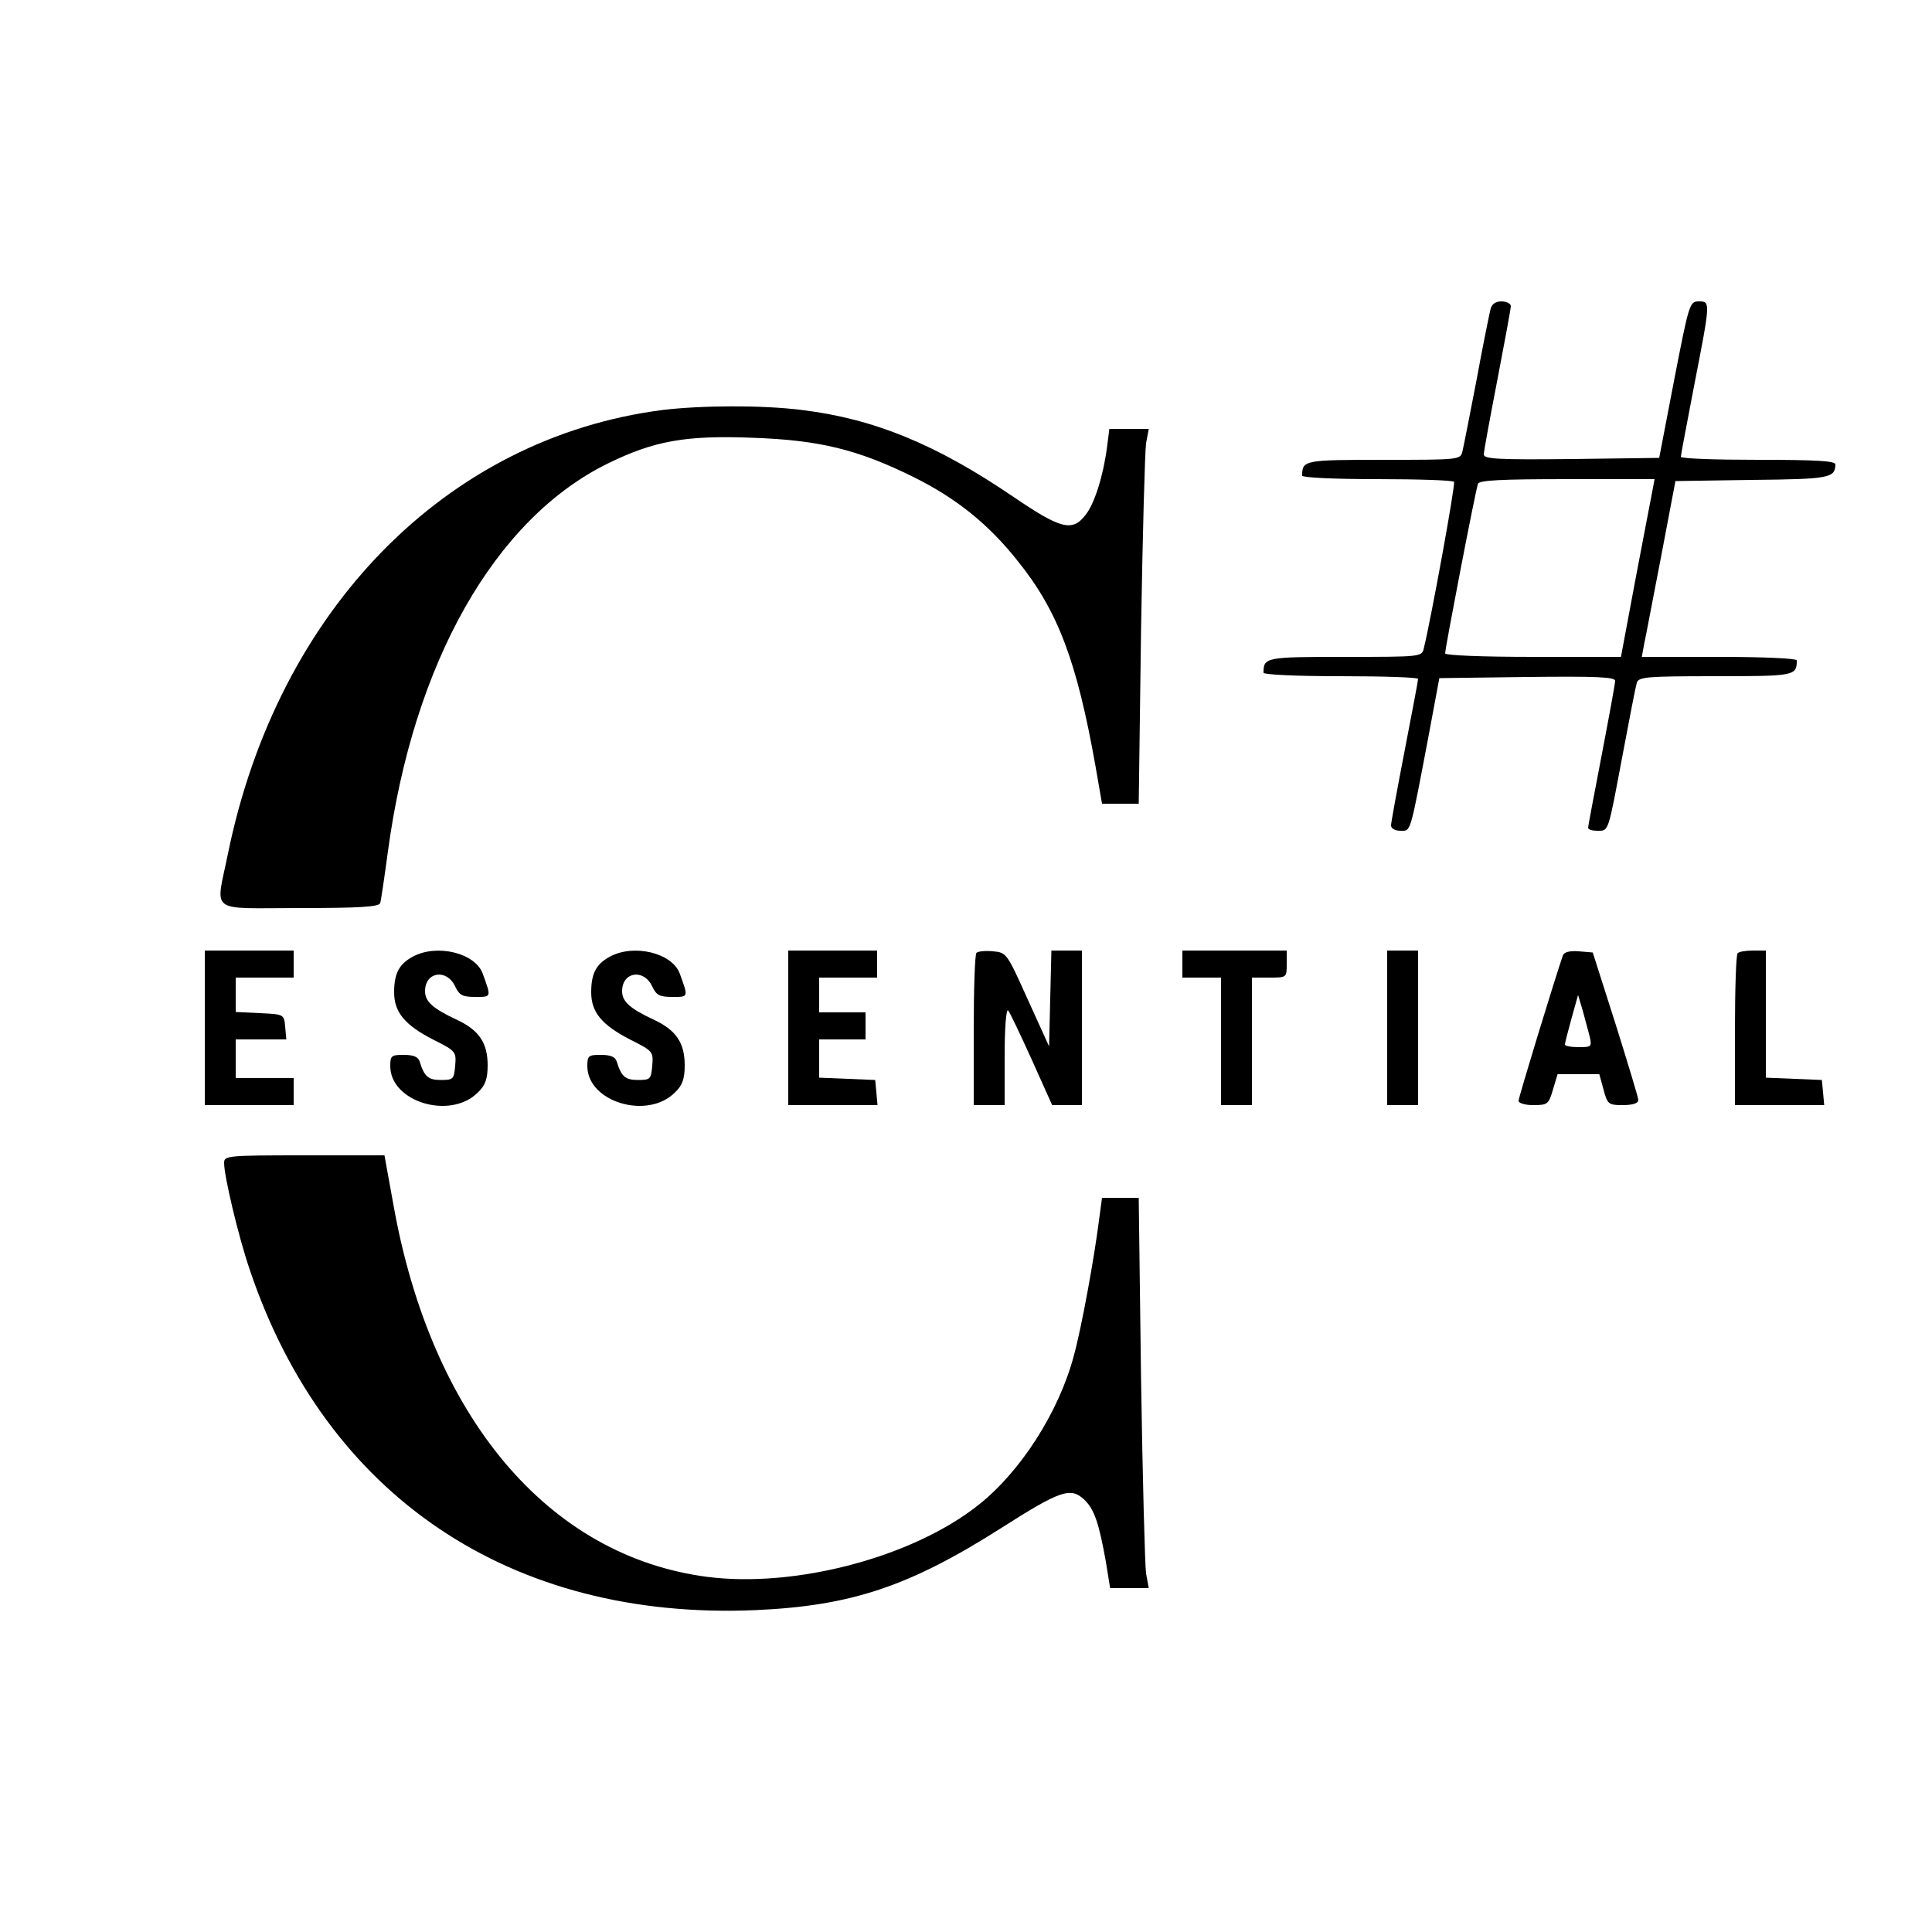
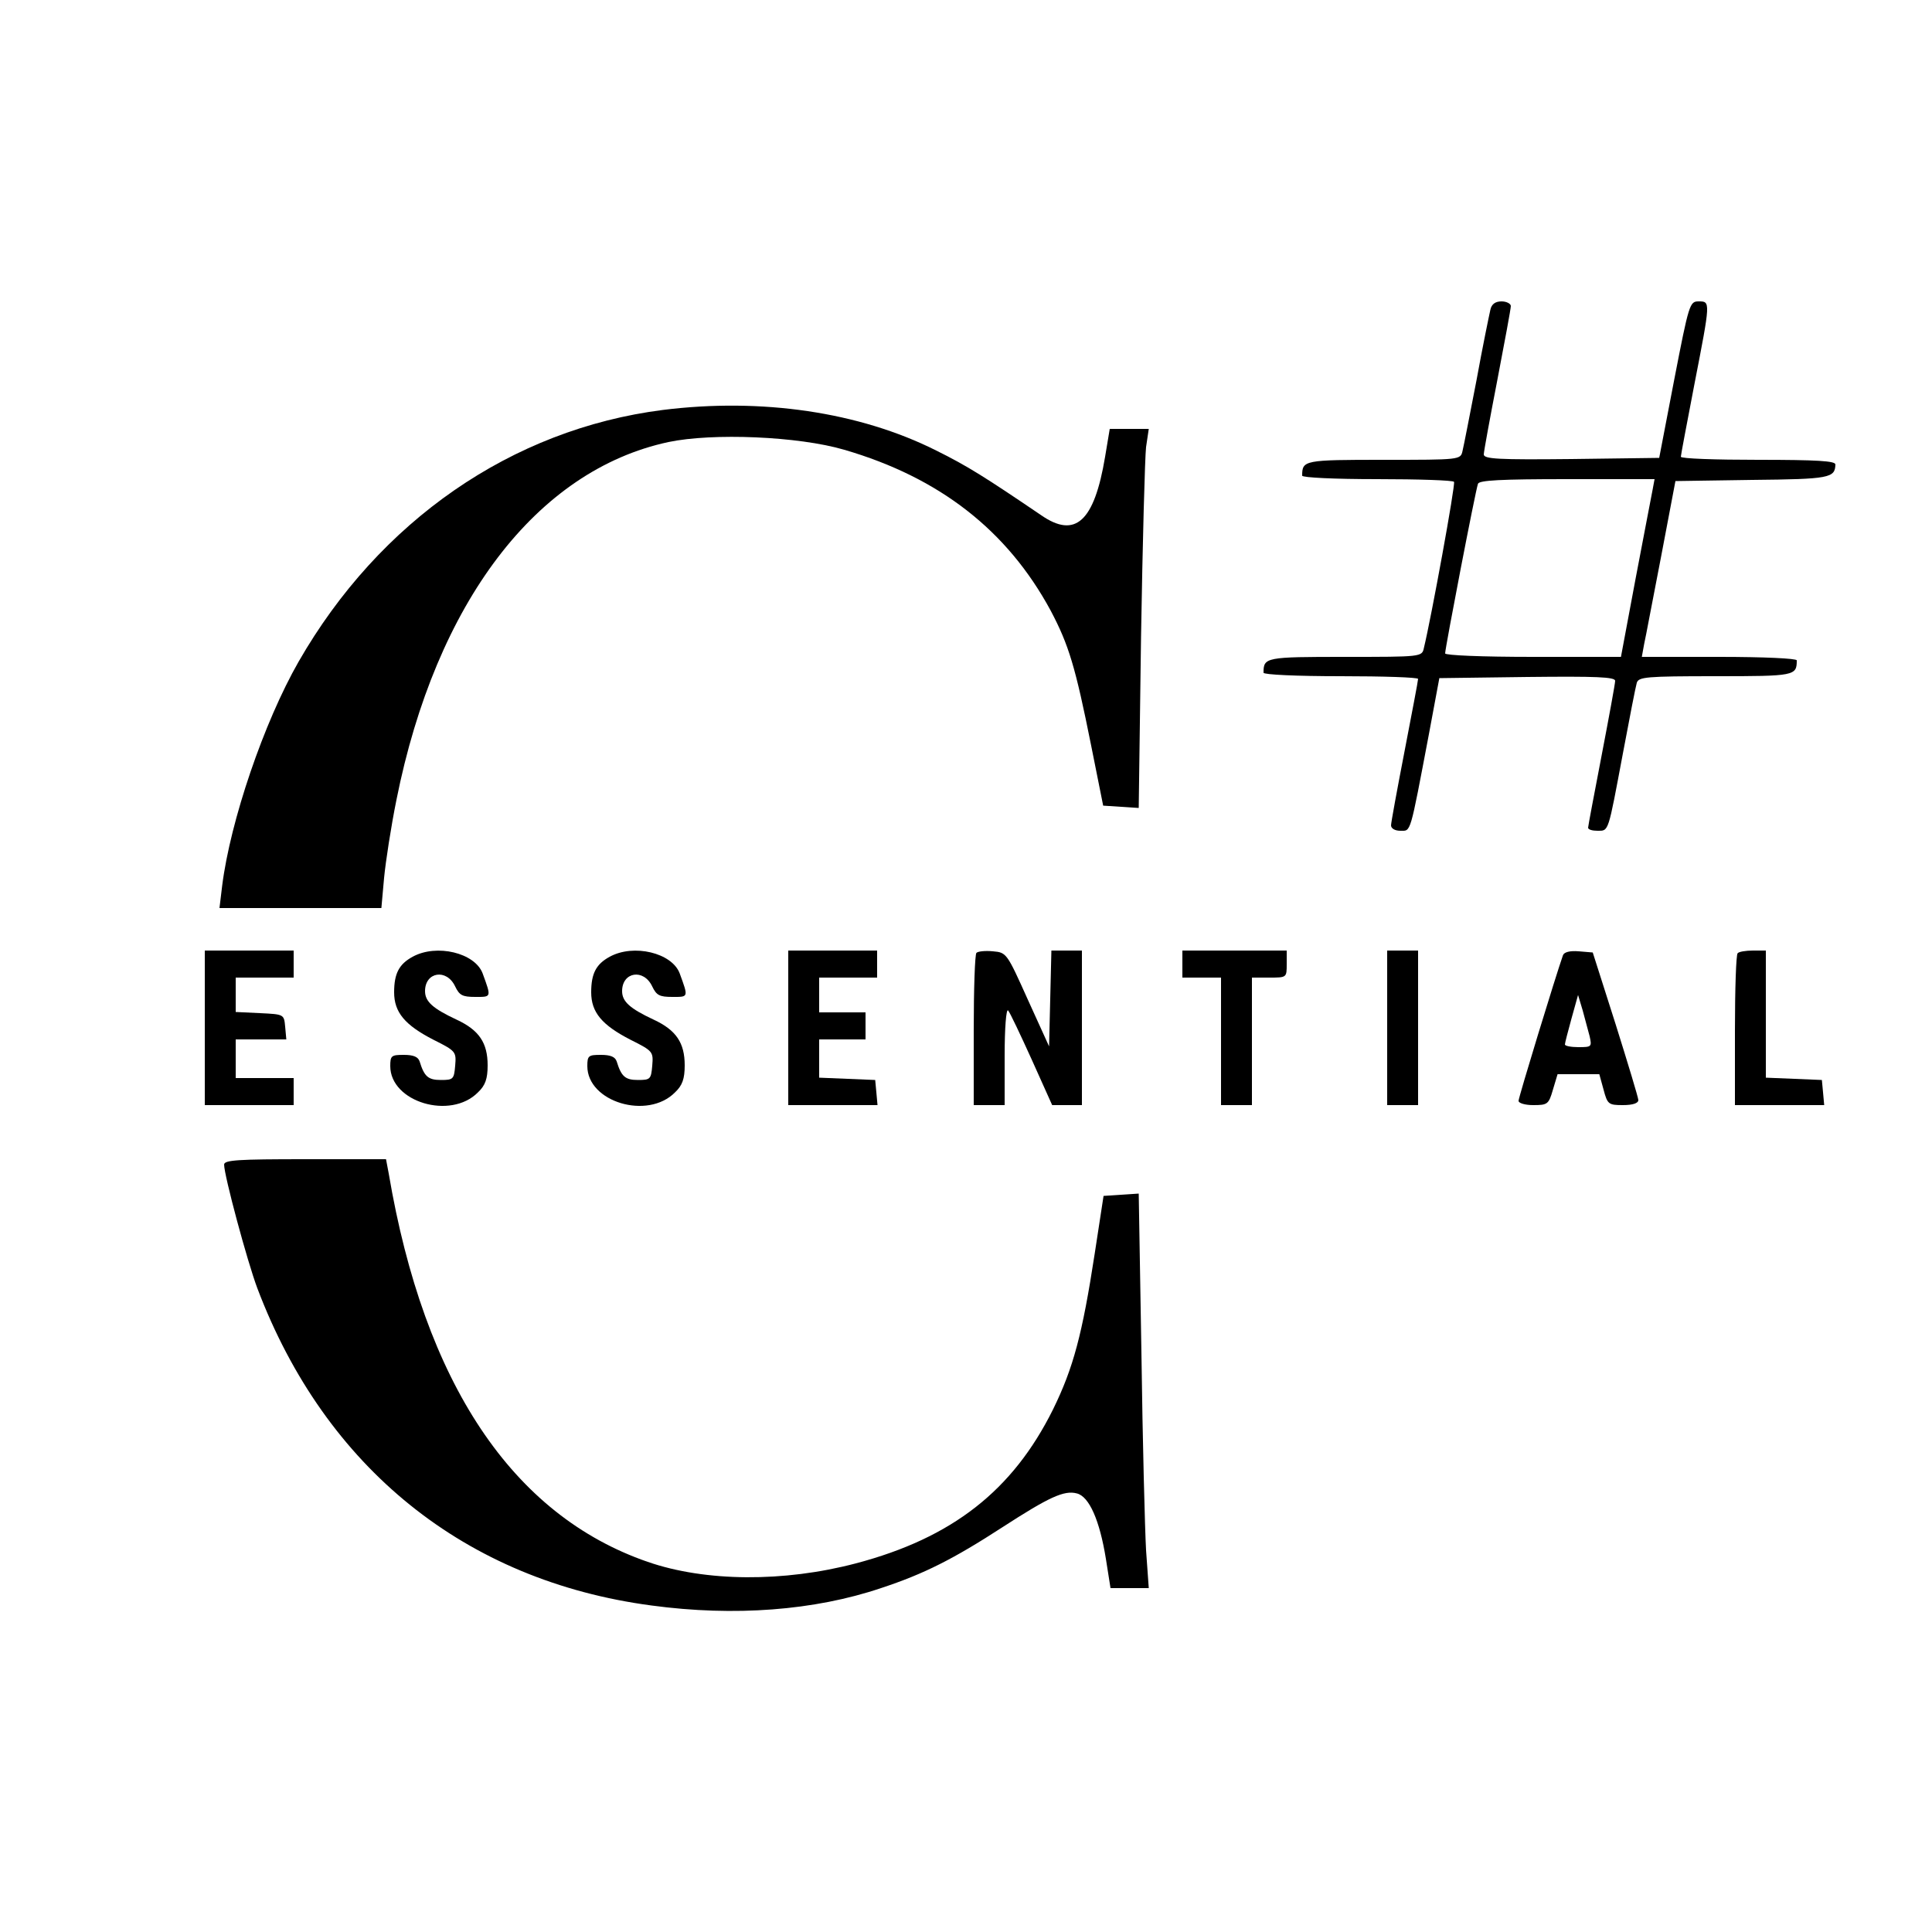
<svg xmlns="http://www.w3.org/2000/svg" version="1.0" width="500pt" height="500pt" viewBox="0 0 500 500" preserveAspectRatio="xMidYMid meet">
  <g transform="translate(0,500) scale(0.1,-0.1)" fill="#000000" stroke="none">
    <path d="M3857 4198 c-3 -13 -20 -95 -36 -183 -17 -88 -33 -170 -36 -182 -5 -23 -6 -23 -204 -23 -206 0 -211 -1 -211 -41 0 -5 83 -9 194 -9 107 0 197 -3 199 -7 4 -7 -59 -352 -78 -430 -5 -23 -6 -23 -204 -23 -206 0 -211 -1 -211 -41 0 -5 85 -9 200 -9 110 0 200 -3 200 -7 0 -5 -16 -88 -35 -187 -19 -98 -35 -185 -35 -192 0 -8 10 -14 24 -14 28 0 24 -13 74 250 l27 145 228 3 c178 2 227 0 227 -10 0 -7 -16 -94 -35 -193 -19 -99 -35 -183 -35 -187 0 -5 11 -8 24 -8 30 0 27 -7 66 200 17 91 33 173 36 183 5 15 23 17 204 17 205 0 210 1 210 41 0 5 -85 9 -200 9 l-201 0 6 33 c4 17 23 120 44 227 l37 195 199 3 c200 2 214 5 215 40 0 9 -47 12 -200 12 -110 0 -200 3 -200 8 0 4 16 88 35 187 42 216 42 215 11 215 -23 0 -25 -6 -63 -202 l-39 -203 -227 -3 c-189 -2 -227 0 -227 12 0 7 16 94 35 192 19 99 35 185 35 192 0 6 -11 12 -24 12 -16 0 -26 -7 -29 -22z m420 -465 c-3 -16 -23 -119 -44 -230 l-38 -203 -227 0 c-134 0 -228 4 -228 9 0 14 79 424 85 439 3 9 59 12 231 12 l226 0 -5 -27z" />
-     <path d="M1715 3939 c-560 -72 -996 -517 -1125 -1148 -32 -158 -54 -141 185 -141 156 0 206 3 209 13 2 6 11 67 20 134 66 488 276 860 570 1004 119 58 200 73 375 66 171 -6 271 -30 416 -102 109 -54 193 -121 269 -217 104 -129 153 -260 201 -530 l17 -98 48 0 47 0 6 448 c4 246 10 464 13 485 l7 37 -51 0 -51 0 -6 -47 c-10 -76 -33 -148 -56 -176 -34 -44 -64 -36 -186 47 -200 136 -360 202 -548 225 -104 13 -259 12 -360 0z" />
+     <path d="M1715 3939 c-391 -50 -733 -287 -942 -651 -90 -157 -177 -413 -198 -580 l-7 -58 209 0 210 0 7 78 c4 42 18 133 32 202 102 511 363 853 704 926 114 24 336 15 455 -20 247 -72 422 -209 534 -416 47 -89 64 -145 105 -350 l31 -155 46 -3 46 -3 6 443 c4 244 10 465 13 491 l7 47 -51 0 -50 0 -12 -72 c-28 -168 -77 -213 -166 -151 -143 97 -190 127 -271 167 -199 100 -452 137 -708 105z" />
    <path d="M530 2340 l0 -200 115 0 115 0 0 35 0 35 -75 0 -75 0 0 50 0 50 66 0 65 0 -3 33 c-3 32 -3 32 -65 35 l-63 3 0 44 0 45 75 0 75 0 0 35 0 35 -115 0 -115 0 0 -200z" />
    <path d="M1068 2524 c-35 -19 -48 -43 -48 -92 0 -52 28 -85 102 -123 58 -29 59 -31 56 -67 -3 -35 -5 -37 -37 -37 -33 0 -43 9 -55 48 -4 12 -16 17 -41 17 -32 0 -35 -2 -35 -29 0 -93 156 -140 227 -68 19 18 25 35 25 70 0 58 -22 91 -80 118 -62 29 -82 47 -82 74 0 50 56 59 78 12 11 -23 19 -27 52 -27 42 0 42 -2 19 61 -20 53 -119 77 -181 43z" />
    <path d="M1578 2524 c-35 -19 -48 -43 -48 -92 0 -52 28 -85 102 -123 58 -29 59 -31 56 -67 -3 -35 -5 -37 -37 -37 -33 0 -43 9 -55 48 -4 12 -16 17 -41 17 -32 0 -35 -2 -35 -29 0 -93 156 -140 227 -68 19 18 25 35 25 70 0 58 -22 91 -80 118 -62 29 -82 47 -82 74 0 50 56 59 78 12 11 -23 19 -27 52 -27 42 0 42 -2 19 61 -20 53 -119 77 -181 43z" />
    <path d="M2040 2340 l0 -200 116 0 115 0 -3 33 -3 32 -72 3 -73 3 0 49 0 50 60 0 60 0 0 35 0 35 -60 0 -60 0 0 45 0 45 75 0 75 0 0 35 0 35 -115 0 -115 0 0 -200z" />
    <path d="M2527 2534 c-4 -4 -7 -94 -7 -201 l0 -193 40 0 40 0 0 127 c0 73 4 123 9 118 5 -6 32 -63 61 -127 l53 -118 38 0 39 0 0 200 0 200 -40 0 -39 0 -3 -124 -3 -124 -55 121 c-54 120 -55 122 -90 125 -20 2 -39 0 -43 -4z" />
    <path d="M3060 2505 l0 -35 50 0 50 0 0 -165 0 -165 40 0 40 0 0 165 0 165 45 0 c45 0 45 0 45 35 l0 35 -135 0 -135 0 0 -35z" />
    <path d="M3590 2340 l0 -200 40 0 40 0 0 200 0 200 -40 0 -40 0 0 -200z" />
    <path d="M4045 2528 c-19 -54 -115 -368 -115 -377 0 -6 17 -11 38 -11 37 0 40 2 51 40 l12 40 54 0 54 0 11 -40 c10 -38 13 -40 50 -40 26 0 40 5 40 13 0 6 -27 95 -59 197 l-59 185 -36 3 c-23 2 -38 -2 -41 -10z m69 -210 c6 -27 5 -28 -29 -28 -19 0 -35 3 -35 7 0 4 8 34 17 67 l17 61 12 -40 c6 -22 14 -52 18 -67z" />
    <path d="M4497 2533 c-4 -3 -7 -93 -7 -200 l0 -193 116 0 115 0 -3 33 -3 32 -72 3 -73 3 0 164 0 165 -33 0 c-19 0 -37 -3 -40 -7z" />
-     <path d="M580 1990 c0 -34 37 -190 66 -275 197 -587 675 -909 1309 -882 248 11 398 61 637 213 152 97 179 106 214 73 26 -25 38 -60 56 -161 l11 -68 50 0 50 0 -7 38 c-3 20 -9 247 -13 505 l-6 467 -48 0 -47 0 -7 -52 c-13 -104 -46 -284 -66 -357 -39 -146 -138 -300 -247 -386 -170 -135 -473 -215 -701 -186 -411 53 -715 412 -813 964 l-23 127 -207 0 c-202 0 -208 -1 -208 -20z" />
+     <path d="M580 1986 c0 -28 60 -251 86 -320 176 -465 538 -757 1020 -821 215 -29 422 -13 594 45 112 37 187 75 315 158 119 77 159 96 192 87 32 -8 59 -70 75 -169 l12 -76 49 0 50 0 -7 98 c-3 53 -9 283 -12 510 l-7 413 -45 -3 -46 -3 -23 -150 c-32 -208 -55 -295 -108 -403 -104 -209 -260 -332 -510 -398 -186 -49 -389 -48 -539 4 -350 121 -578 462 -670 1005 l-7 37 -209 0 c-173 0 -210 -2 -210 -14z" />
  </g>
</svg>
